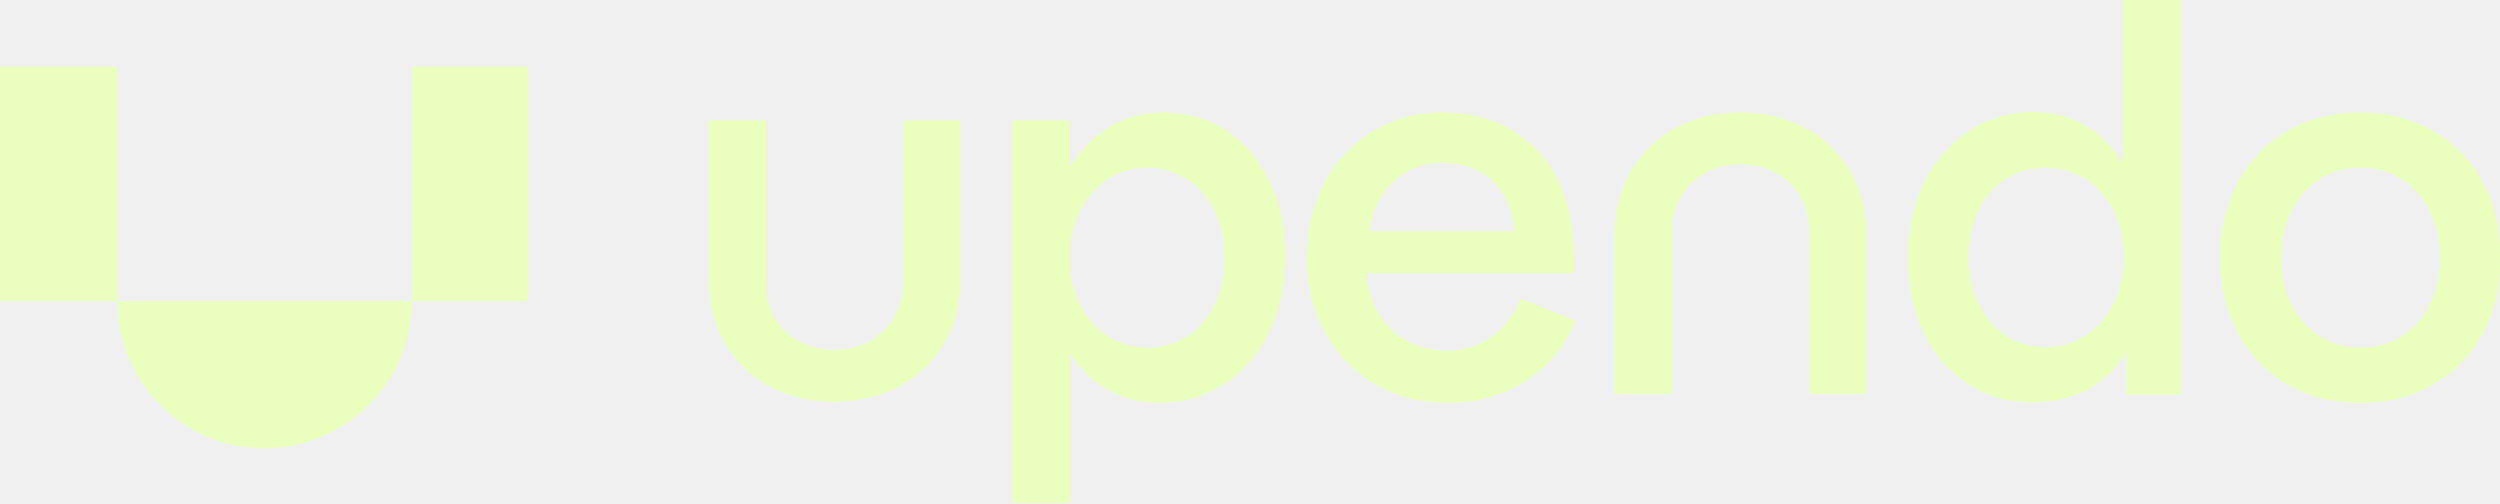
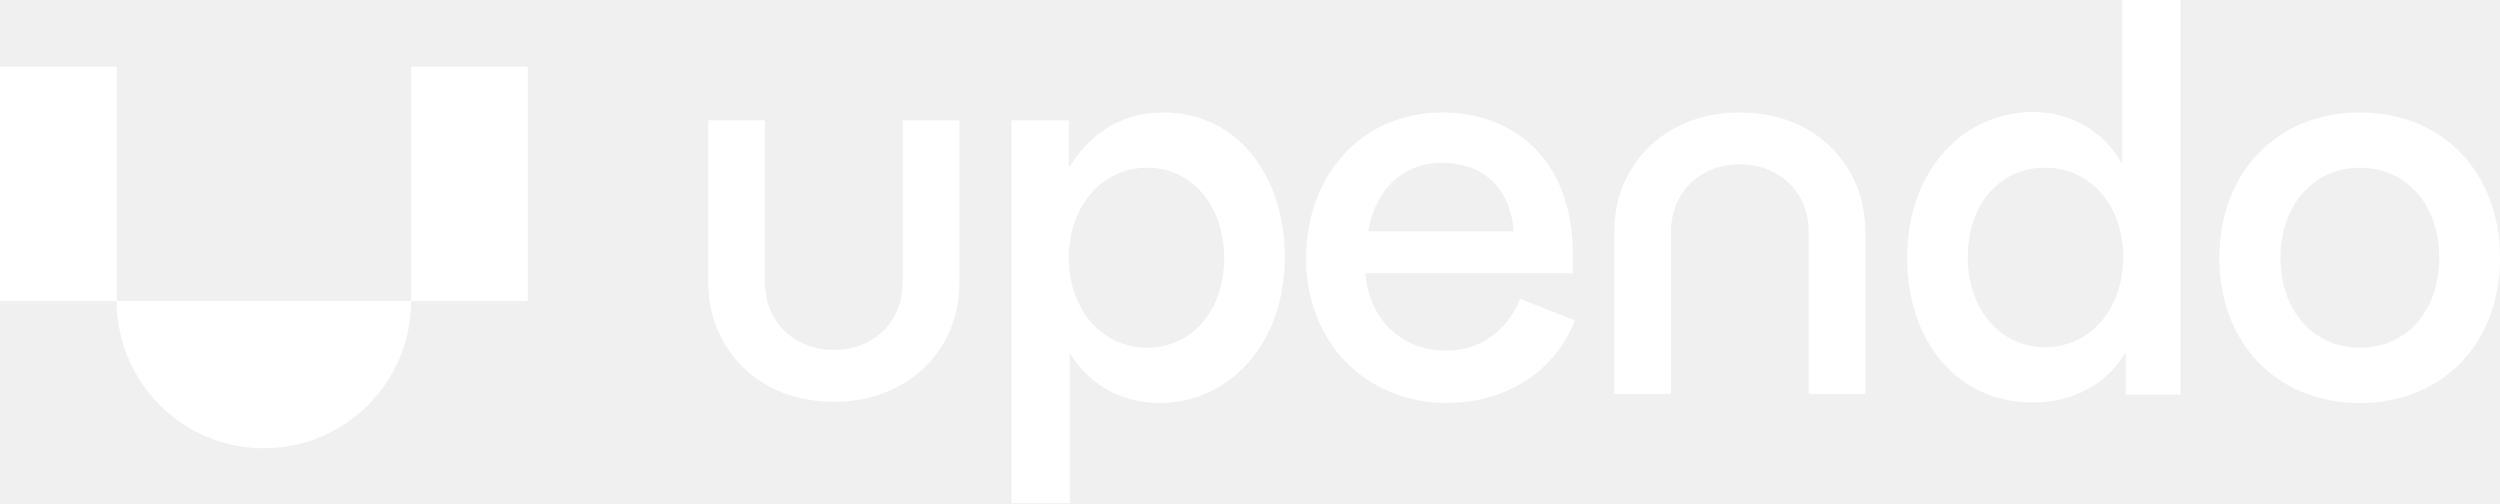
<svg xmlns="http://www.w3.org/2000/svg" id="Livello_2" viewBox="0 0 573.52 115.42">
  <defs>
-     <style>.cls-1{fill:#eaffbd;stroke-width:0px;}</style>
+     <style>.cls-1{fill:#fff;stroke-width:0px;}</style>
  </defs>
  <g id="Livello_1-2">
    <path class="cls-1" d="M266.92,25.8c-8.6,0-15.95,3.73-21.5,12.33h-.23v-10.52h-13.13v87.81h13.35v-34.4c3.85,6.22,10.75,11.43,20.59,11.43,15.39,0,28.74-12.79,28.74-33.61,0-18.44-10.86-33.04-27.84-33.04ZM263.19,79.77c-10.18,0-17.99-8.49-17.99-20.59s7.81-20.71,17.99-20.71,17.65,8.71,17.65,20.71-7.36,20.59-17.65,20.59Z" />
    <path class="cls-1" d="M331.87,80.45c-9.84,0-17.65-6.56-18.67-17.77h47.64v-3.96c0-23.76-15.28-32.93-29.87-32.93-18.33,0-31.34,14.14-31.34,33.49s13.8,33.15,32.25,33.15c14.26,0,25.12-7.81,29.42-18.9l-12.56-4.98c-2.94,7.24-9.05,11.88-16.86,11.88ZM330.85,37.34c7.81,0,15.5,4.3,16.41,15.73h-33.38c1.58-9.28,7.69-15.73,16.97-15.73Z" />
    <path class="cls-1" d="M486.85,37.23h-.23c-3.96-6.79-11.09-11.54-20.25-11.54-15.39,0-28.85,12.79-28.85,33.49,0,18.56,10.98,33.15,28.85,33.15,8.26,0,16.29-3.39,21.05-11.2h.23v9.39h12.56V0h-13.35v37.23ZM469.2,79.66c-10.3,0-17.77-8.6-17.77-20.71s7.36-20.48,17.65-20.48,17.99,8.37,17.99,20.48-7.69,20.71-17.88,20.71Z" />
    <path class="cls-1" d="M541.38,25.8c-19.01,0-32.25,13.8-32.25,33.38s13.24,33.27,32.25,33.27,32.14-13.69,32.14-33.27-13.13-33.38-32.14-33.38ZM541.38,79.77c-10.75,0-18.22-8.6-18.22-20.59s7.47-20.71,18.22-20.71,18.22,8.6,18.22,20.71-7.47,20.59-18.22,20.59Z" />
    <path class="cls-1" d="M60.54,102.83c18.65,0,33.77-15.12,33.77-33.77H26.77c0,18.65,15.12,33.77,33.77,33.77Z" />
    <rect class="cls-1" y="15.3" width="26.77" height="53.76" />
    <rect class="cls-1" x="94.31" y="15.3" width="26.77" height="53.76" />
    <path class="cls-1" d="M207.08,64.66c0,3.06-.68,5.76-2.04,8.12s-3.24,4.19-5.64,5.51c-2.4,1.32-5.08,1.98-8.05,1.98s-5.78-.66-8.18-1.98c-2.4-1.32-4.28-3.16-5.64-5.51-1.36-2.35-2.04-5.06-2.04-8.12V27.61h-13.01v37.05c0,5.29,1.26,10.04,3.78,14.25,2.52,4.21,5.95,7.48,10.28,9.79,4.34,2.31,9.27,3.47,14.81,3.47s10.37-1.18,14.75-3.53c4.38-2.35,7.81-5.62,10.28-9.79,2.48-4.17,3.72-8.9,3.72-14.19V27.61h-13.01v37.05Z" />
    <path class="cls-1" d="M413.89,29.27c-4.34-2.31-9.27-3.47-14.81-3.47s-10.37,1.18-14.75,3.53c-4.38,2.35-7.81,5.62-10.28,9.79-2.48,4.17-3.72,8.9-3.72,14.19v37.05h13.01v-37.05c0-3.06.68-5.76,2.04-8.12,1.36-2.35,3.24-4.19,5.64-5.51,2.4-1.32,5.08-1.98,8.05-1.98s5.78.66,8.18,1.98c2.4,1.32,4.28,3.16,5.64,5.51,1.36,2.35,2.04,5.06,2.04,8.12v37.05h13.01v-37.05c0-5.29-1.26-10.04-3.78-14.25-2.52-4.21-5.95-7.48-10.28-9.79Z" />
  </g>
</svg>
